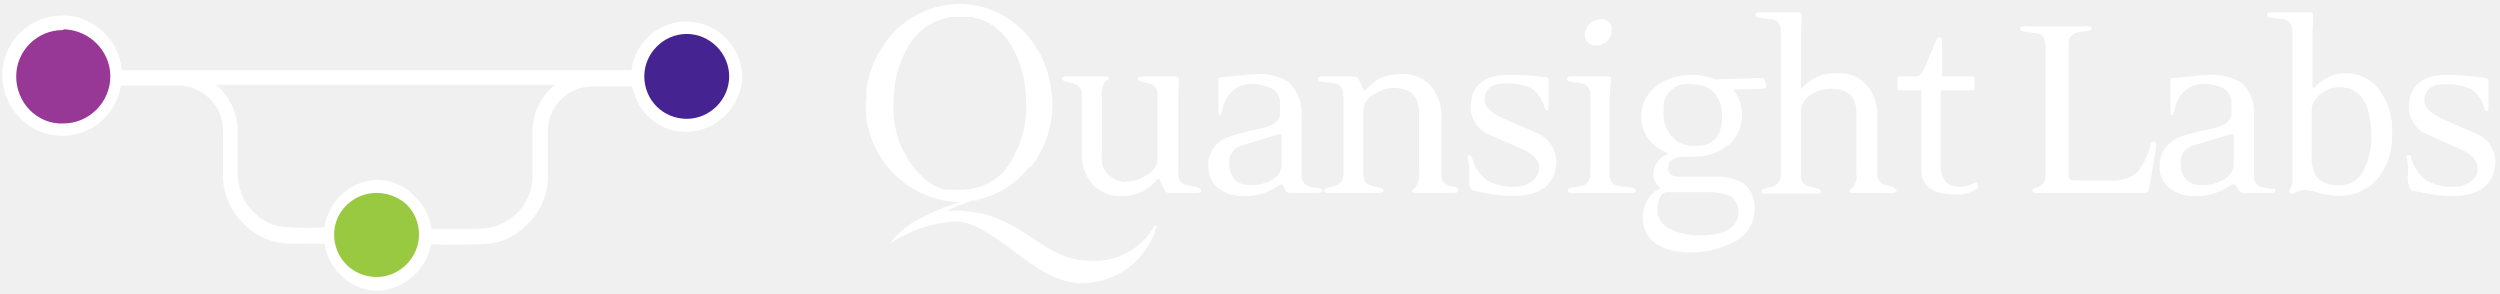
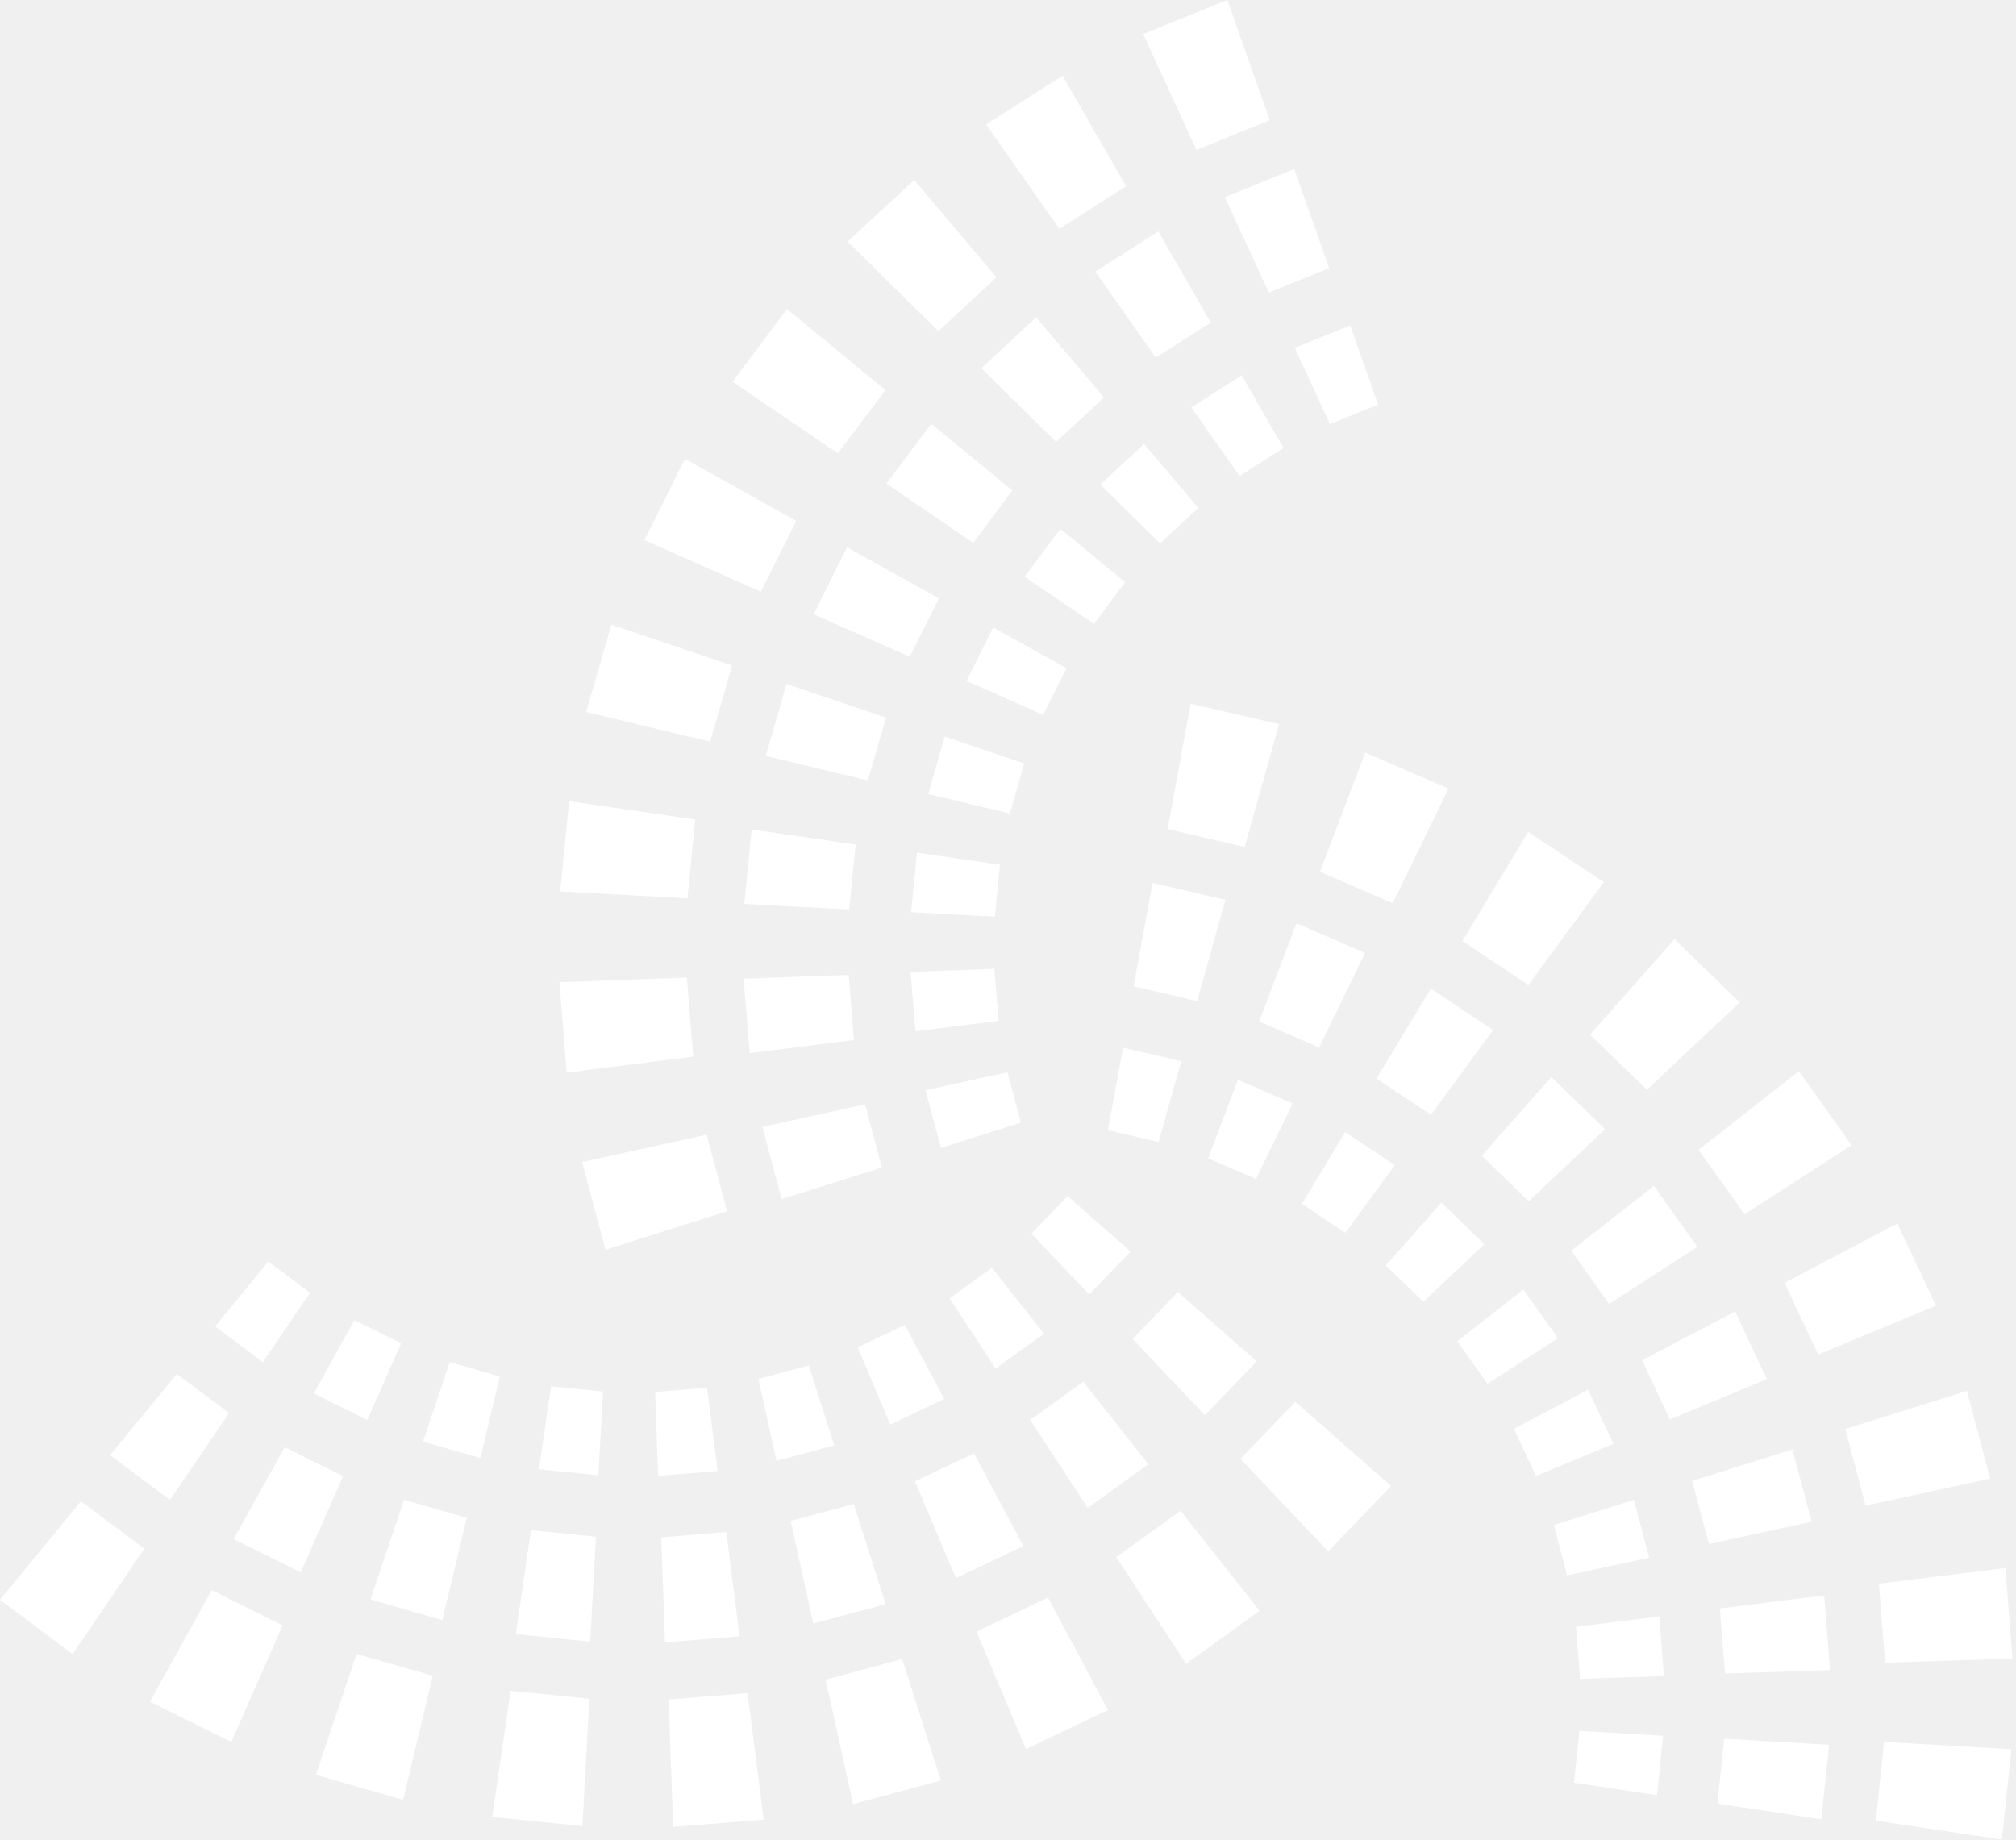
- <svg xmlns="http://www.w3.org/2000/svg" fill="none" viewBox="0 0 324 38">
-   <path d="M82.7 9.1H15.1V11h67.6V9.1Z" fill="#fff" />
-   <path d="M54.7 31.6v-1.9H57c2 0 4.8 0 6-.1 1.4-.2 2.7-.8 3.7-1.7 1.5-1.3 2.4-3.3 2.3-5.3V17c0-4.2 3.5-7.7 7.7-7.7h5.9v1.9h-5.8c-3.2 0-5.8 2.6-5.8 5.8v5.6c.1 2.6-1 5-2.9 6.7-1.3 1.3-3 2.1-4.8 2.3-1.3.1-4 .1-6.2.1l-2.4-.1ZM42.5 31.6h-1.7c-1.4 0-2.8 0-4.2-.1-1.8-.2-3.5-1-4.8-2.3-1.9-1.7-3-4.2-2.9-6.7v-5.6c0-3.2-2.6-5.8-5.8-5.8h-8V9.2h8c4.2 0 7.6 3.4 7.7 7.6v5.6c0 2 .8 4 2.3 5.3 1 1 2.3 1.6 3.7 1.7 1.3.1 2.7.2 4 .1h1.7v2.1Z" fill="#fff" />
-   <path d="M48.8 36.9c-3.5 0-6.4-2.8-6.4-6.2v-.1c0-3.5 2.8-6.3 6.2-6.3h.2c3.5 0 6.3 2.8 6.3 6.3.1 3.4-2.8 6.2-6.3 6.3Z" fill="#99C941" />
-   <path d="M89.1 3.6c3.5 0 6.3 2.8 6.2 6.3 0 3.5-2.9 6.3-6.4 6.3-3.5 0-6.3-2.8-6.3-6.3-.1-3.4 2.7-6.2 6.1-6.3h.4Z" fill="#452391" />
-   <path d="M8.3 3c3.8 0 6.9 3.1 6.9 6.8-.1 3.8-3.1 6.8-6.9 6.9-3.8.1-7-2.8-7.1-6.6v-.2c0-3.8 3.1-6.8 6.9-6.9h.2Z" fill="#973896" />
-   <path d="M48.8 37.7c-4-.2-7-3.6-6.8-7.6.2-3.7 3.1-6.6 6.8-6.8 1.9 0 3.7.8 5 2.2 1.4 1.3 2.1 3.1 2.2 5-.1 3.9-3.3 7.1-7.2 7.2Zm0-12.7c-3 0-5.5 2.4-5.5 5.4 0 1.5.6 2.9 1.6 3.9s2.4 1.6 3.9 1.6c3 0 5.5-2.5 5.5-5.5 0-1.4-.5-2.8-1.6-3.9-1-.9-2.4-1.5-3.9-1.5ZM89 17.1c-1.9 0-3.7-.7-5.1-2.1-1.3-1.4-2.1-3.2-2.1-5.1 0-3.9 3.2-7.1 7.1-7.1h.1c3.9 0 7.1 3.2 7.2 7.1-.1 3.9-3.3 7.1-7.2 7.2Zm0-12.7c-3 0-5.5 2.5-5.5 5.5 0 1.5.6 2.9 1.6 3.9s2.4 1.6 3.9 1.6c3 0 5.5-2.5 5.5-5.5S92 4.4 89 4.4ZM8.1 17.6c-2.1 0-4-.8-5.5-2.3C1.1 13.8.3 11.8.3 9.7.3 5.5 3.7 2.1 8 2h.1c2 0 4 .8 5.4 2.3 1.5 1.4 2.3 3.4 2.3 5.4 0 4.4-3.4 7.9-7.7 7.9Zm0-13.7c-3.3 0-6 2.7-6 6 0 1.6.6 3.2 1.8 4.4C5 15.4 6.6 16.1 8.2 16c3.4 0 6.1-2.8 6.1-6.1s-2.7-6-6-6.1l-.2.1ZM124.3 26.2c-1.9.6-3.8 1.4-5.5 2.4h1.5c1.9-1.1 4-2.1 6.2-2.7h.7l-2.9.3Z" fill="#fff" />
-   <path d="M115.3 31.6c2.5-1.7 5.4-2.7 8.4-2.9 5.3 0 10.2 8 16.5 8 4.5 0 8.5-3 9.7-7.4l-.2-.1c-1.7 3-4.9 4.8-8.4 4.6-6.6 0-8.8-6.5-17.5-6.5-3.4 0-6.5 1.6-8.5 4.3ZM133.5 21.7l.2-.2c1.8-2.3 2.7-5.2 2.7-8.1 0-.7-.1-1.3-.2-2-.2-1.7-.8-3.3-1.6-4.8v.1c-2-3.7-5.8-6.1-10-6.2h-.6c-4.2.2-8 2.5-10 6.2v-.1c-.9 1.6-1.5 3.3-1.7 5.1 0 .6 0 1.1-.1 1.7-.2 6.8 5.2 12.5 12 12.8 3.6-.1 7-1.7 9.2-4.6l.1.1ZM123.1 2.2h2.8c5.1.9 7.1 6.6 7.1 11.2.1 2.8-.7 5.6-2.3 8l-.1.2c-1.4 1.9-3.7 3-6.1 3h-2c-.8-.2-1.6-.6-2.3-1.1-3-2.5-4.6-6.2-4.4-10.1 0-4.6 2-10.2 7.1-11.1l.2-.1ZM155.7 24.7c0 .2-.2.3-.6.3h-3.6c-.3 0-.5-.2-.6-.4l-.6-1.3c0-.2-.2-.2-.4 0a5.46 5.46 0 0 1-4.6 2.1c-1.4.1-2.7-.5-3.7-1.5-1-1.2-1.5-2.7-1.4-4.2v-7.3c.1-.8-.4-1.4-1.2-1.6l-.8-.2c-.4-.1-.6-.3-.6-.4 0-.1.2-.3.6-.3h5c.3 0 .5 0 .5.2s-.2.2-.5.5c-.4.6-.5 1.4-.4 2.1v7.5c-.2 1.6.9 3 2.5 3.3.3.1.6.1.8 0 .9 0 1.8-.3 2.5-.8.8-.4 1.4-1.2 1.4-2.1v-8.2c.1-.8-.4-1.5-1.2-1.6l-.8-.2c-.4-.1-.6-.3-.6-.4 0-.1.2-.3.7-.3h4.2c.3 0 .5.2.5.4l-.1 2.3v9.8c-.1.8.4 1.5 1.2 1.6l1 .2c.6.2.8.3.8.5ZM171.4 24.7c0 .2-.2.3-.6.3h-3.6c-.3 0-.5-.1-.6-.4l-.3-.5c0-.1-.1-.2-.2-.2-.2 0-.3.1-.5.2-1.3.9-2.9 1.4-4.6 1.3-1.1 0-2.2-.3-3.1-1-.9-.7-1.3-1.8-1.3-2.9-.1-1.6.9-3.1 2.5-3.7.7-.3 1.5-.5 2.3-.7 1.3-.3 2.3-.5 2.6-.6 1.3-.4 1.9-1 1.9-1.8v-1.4c0-.8-.4-1.5-1.2-1.9-.7-.3-1.4-.5-2.1-.5-1.1-.1-2.1.2-2.9.9-.8.8-1.2 1.8-1.4 2.9 0 .1-.1.2-.2.2s-.2-.1-.2-.2v-4.4c0-.2 0-.3.4-.3l2.3-.2c.8-.1 1.5-.2 2.3-.2 1.5-.1 3 .3 4.2 1.1 1.1 1.1 1.7 2.7 1.6 4.3v7.6c0 .9.4 1.5 1.1 1.6l1.1.2c.3 0 .5.1.5.3Zm-5.3-3.4v-3.6c0-.3-.1-.4-.4-.3l-4.6 1.4c-1 .2-1.8 1.1-1.8 2.1 0 2.1.9 3.1 2.8 3.1 1 0 2-.2 2.9-.8.7-.4 1.1-1.1 1.1-1.9ZM189 24.7c0 .2-.2.3-.6.3h-4.9c-.3 0-.5 0-.5-.3l.5-.5c.4-.6.5-1.4.4-2.1v-7.5c0-2.2-1.1-3.2-3.3-3.2-.9 0-1.7.3-2.5.8-.8.4-1.4 1.2-1.4 2.1v8.2c-.1.8.4 1.5 1.2 1.6l.8.2c.4.1.6.2.6.4s-.3.3-.7.3h-6.4c-.4 0-.6 0-.6-.3s.2-.3.6-.4l.8-.2c.7-.2 1.2-.9 1.1-1.6V12.4c0-.9-.4-1.5-1.2-1.6l-1.5-.2c-.4 0-.6-.2-.6-.4s.2-.3.6-.3h4.1c.3 0 .5.2.6.4l.6 1.3c0 .2.2.2.4 0 1.1-1.4 2.8-2.1 4.6-2 1.4-.1 2.8.5 3.7 1.5 1 1.2 1.5 2.7 1.4 4.2v7.2c-.1.8.4 1.5 1.2 1.6l.8.2c.1.1.2.2.2.4ZM201.7 20.8c0 3-1.9 4.6-5.6 4.6-1.7 0-3.4-.3-5.1-.7-.3 0-.5-.4-.6-1v-1.3c0-.6 0-1.3-.2-1.9 0-.3 0-.4.2-.4s.3.1.4.4c.3 1.2 1.1 2.3 2.1 3 1.1.5 2.3.8 3.5.7.7 0 1.4-.2 2-.6.6-.4 1-1 1.1-1.8 0-1-.8-1.9-2.3-2.5l-4.3-1.9c-1.4-.6-2.3-2-2.3-3.5 0-2.8 1.7-4.2 5-4.2 1.6 0 3.2.1 4.7.3.2 0 .3.1.4.3v3.6c0 .3 0 .4-.2.4s-.2-.1-.3-.3c-.3-1.1-.9-2-1.8-2.6-1-.4-2.1-.6-3.2-.6-1.9 0-2.8.7-2.8 2.2 0 .8.8 1.6 2.3 2.3l4.4 1.9c1.5.6 2.5 2 2.6 3.6ZM212 24.7c0 .2-.2.3-.6.3h-7.6c-.4 0-.6 0-.6-.3s.2-.3.6-.4l1.1-.2c.8-.1 1.2-.7 1.2-1.6V12.4c.1-.8-.4-1.5-1.2-1.6l-1.2-.2c-.4 0-.6-.2-.6-.4s.2-.3.6-.3h4.6c.4 0 .5.2.5.4l-.2 2.3v9.9c0 1 .4 1.5 1.2 1.6l1.5.2c.4 0 .7.2.7.4Zm-3.1-20.8c0 .5-.2 1-.6 1.4-.4.4-.9.6-1.4.6-.4 0-.8-.1-1.1-.4-.3-.3-.4-.6-.4-1 0-.5.2-1 .6-1.4.4-.4.9-.6 1.4-.6.7-.1 1.4.4 1.5 1.2v.2ZM228.9 11.1c0 .2-.1.4-.4.4l-3.9.1c1.8 2.2 1.5 5.4-.6 7.2-1.3 1-2.9 1.6-4.6 1.5h-1c-1.4 0-2.2.5-2.2 1.4 0 .9.5 1.2 1.5 1.2h4.3c1.4-.1 2.7.2 3.9.8 1 .8 1.6 2.1 1.5 3.4 0 2-1.2 3.7-3 4.4-1.7.8-3.6 1.3-5.6 1.2-1.4 0-2.8-.3-4-1-1.2-.7-1.9-2-1.9-3.5 0-1.6.8-3.1 2.3-3.8-.5-.4-.9-1.1-.9-1.7-.1-1.1.6-2.2 1.6-2.6.1 0 .2-.1.2-.2s0-.2-.2-.2c-1.9-.7-3.2-2.5-3.2-4.6 0-1.5.7-3 1.9-3.9 1.3-1 2.9-1.5 4.6-1.5 1.1 0 2.1.2 3.1.6l6-.2c.2 0 .4.1.4.3l.2.7Zm-3.6 16.4c0-.8-.3-1.5-.9-2-1-.5-2.1-.6-3.2-.6h-5.3c-.7.2-1.1 1-1.1 2.3 0 1.2.8 2.2 1.9 2.6 1.1.5 2.3.7 3.5.7 3.4 0 5.1-1 5.1-3Zm-2.1-12.2c0-2.9-1.4-4.4-4.1-4.4-1.7-.2-3.3.9-3.5 2.7v.9c-.1 1.2.3 2.3 1.1 3.2.8.9 1.9 1.3 3.1 1.2 1 .1 1.9-.3 2.6-1 .5-.7.8-1.7.8-2.6Z" fill="#fff" />
-   <path d="M245.8 24.7c0 .2-.2.3-.6.3h-5c-.3 0-.5 0-.5-.3l.5-.5c.4-.5.5-1.2.4-1.8v-7.7c0-2.2-1.1-3.2-3.4-3.2-.9 0-1.7.3-2.4.7-.8.4-1.3 1.2-1.4 2.1v8.3c-.1.8.4 1.5 1.2 1.6l.8.2c.4.1.6.2.6.4s-.2.3-.6.3h-6.5c-.4 0-.6 0-.6-.3s.2-.3.6-.4l.8-.2c.7-.2 1.2-.9 1.1-1.6V4.1c0-.9-.4-1.5-1.2-1.6l-1.5-.2c-.4 0-.6-.2-.6-.4s.2-.3.6-.3h4.9c.4 0 .5.2.5.4l-.1 2.3v7.2h.1c1.1-1.4 2.8-2.1 4.6-2 1.4-.1 2.8.4 3.8 1.5 1 1.2 1.5 2.7 1.4 4.2v7.2c-.1.8.4 1.5 1.2 1.6l.8.2c.3.3.5.4.5.5ZM256.3 24.1c.1.1.1.2 0 .3-.9.6-1.9.9-2.9.8-3 0-4.4-1.1-4.4-3.2V11.7h-2.8c-.2 0-.3-.1-.3-.2V10.3c0-.2 0-.4.3-.4h2.1c.4 0 .7-.3 1-.8l1.7-4c0-.2.2-.3.4-.3s.3.2.3.4v4.7h3.9c.2 0 .3.1.3.3v1.2c0 .2 0 .3-.3.3h-4.1v9.6c0 1.9.8 2.9 2.3 2.9.7 0 1.4-.1 2.1-.5.1-.1.2-.1.4 0v.4ZM279.4 19.3l-.9 5.3c0 .2-.3.4-.5.4h-14c-.4 0-.6 0-.6-.3s.2-.3.6-.4c.7-.2 1.2-.9 1.1-1.6V5.9c0-.9-.4-1.5-1.2-1.6l-1.5-.2c-.4 0-.6-.2-.6-.4s.2-.3.6-.3h8.1c.4 0 .6 0 .6.2s-.2.4-.6.4l-1.2.2c-.8.1-1.3.8-1.2 1.6v17c0 .4.3.6.8.6h4.6c1.4.1 2.7-.3 3.7-1.3.7-1 1.2-2.1 1.5-3.3 0-.3.2-.5.5-.5.2.2.3.5.2 1ZM294.9 24.7c0 .2-.2.3-.6.3h-3.6c-.3 0-.5-.2-.6-.4l-.3-.5c-.1-.2-.2-.2-.4-.2s-.3.1-.5.2c-1.3.9-2.9 1.4-4.6 1.3-1.1 0-2.2-.3-3.1-1-.9-.7-1.4-1.8-1.3-2.9-.1-1.6 1-3.1 2.5-3.7.7-.3 1.5-.5 2.3-.7 1.4-.3 2.3-.5 2.6-.6 1.3-.4 1.9-1 1.9-1.8v-1.4c0-.8-.4-1.5-1.1-1.9-.7-.3-1.4-.5-2.1-.5-1.1-.1-2.1.2-2.9.9-.8.8-1.2 1.8-1.4 2.9 0 .1-.1.2-.2.2s-.2 0-.2-.2v-4.3c0-.2 0-.3.4-.3l2.3-.2c.8-.1 1.5-.2 2.3-.2 1.5-.1 3 .3 4.3 1.1 1.1 1.1 1.7 2.7 1.5 4.3v7.6c0 .9.4 1.5 1.2 1.6l1.1.2c.3-.1.5 0 .5.2Zm-5.4-3.4v-3.6c0-.3-.1-.4-.4-.3l-4.7 1.4c-1 .2-1.8 1.1-1.8 2.1 0 2.1.9 3.1 2.8 3.1 1 0 2-.2 2.9-.8.7-.4 1.2-1.1 1.2-1.9ZM310 17.5c.1 2.1-.6 4.1-1.9 5.7-1.1 1.3-2.8 2.1-4.6 2.2-1 0-2-.1-3-.4-.5-.2-1.1-.3-1.6-.4-.4 0-.8.1-1.1.2l-.7.3c-.3 0-.4-.1-.4-.4 0-.1.1-.3.2-.4.1-.2.2-.5.2-.7V4.1c0-.9-.4-1.5-1.2-1.6l-1.5-.2c-.4 0-.6-.2-.6-.4s.2-.3.6-.3h4.9c.4 0 .5.2.5.4l-.1 2.3v6.8c0 .1 0 .2.1.2.1.1.2.1.2 0 1-1.1 2.4-1.8 3.8-1.8 1.6-.1 3.2.6 4.3 1.8 1.4 1.8 2.1 4 1.9 6.2Zm-2.7 0c0-4.1-1.4-6.2-4.1-6.2-1.4 0-2.7.8-3.4 2-.1.2-.2.5-.2.8v6.2c-.1 1 .2 2 .8 2.8.8.7 1.8 1 2.9.9 1.2 0 2.4-.7 2.9-1.7.8-1.5 1.2-3.1 1.1-4.8ZM323.4 20.8c0 3-1.9 4.6-5.6 4.6-1.7 0-3.4-.3-5.1-.7-.3 0-.5-.4-.6-1-.1-.4-.1-.9 0-1.3 0-.6 0-1.3-.2-1.9 0-.3 0-.4.2-.4s.4.1.4.4c.3 1.2 1.1 2.3 2.1 3 1.1.5 2.3.8 3.5.7.7 0 1.4-.2 2-.6.6-.4 1-1 1-1.8 0-1-.8-1.9-2.3-2.5l-4.3-1.9c-1.4-.6-2.3-2-2.3-3.5 0-2.8 1.7-4.2 5-4.2 1.6 0 3.3.2 4.9.4.2 0 .3.1.4.3V14c0 .3 0 .4-.2.4s-.2-.1-.3-.3c-.3-1.1-.9-2-1.8-2.6-1-.4-2.1-.6-3.2-.6-1.9 0-2.8.7-2.8 2.2 0 .8.8 1.6 2.3 2.3 2.7 1.2 4.2 1.8 4.4 1.9 1.5.6 2.4 2 2.5 3.5Z" fill="#fff" />
+ <svg xmlns="http://www.w3.org/2000/svg" width="389" height="355" fill="none" viewBox="0 0 389 355">
+   <path fill="#ffffff" d="M124.339 104.227L132.152 88.547L153.645 100.519L146.818 114.201L124.339 104.227Z" />
+   <path fill="#ffffff" d="M141.352 73.655L151.849 59.636L170.845 75.265L161.671 87.499L141.352 73.655Z" />
+   <path fill="#ffffff" d="M163.556 46.627L176.399 34.73L192.288 53.506L181.079 63.905L163.556 46.627Z" />
+   <path fill="#ffffff" d="M190.253 24.018L205.031 14.605L217.287 35.94L204.394 44.154L190.253 24.018Z" />
+   <path fill="#ffffff" d="M236.347 38.038L249.727 32.62L256.479 51.733L244.822 56.464L236.347 38.038Z" />
+   <path fill="#ffffff" d="M211.346 52.421L223.516 44.656L233.625 62.245L223.004 69.012L211.346 52.421Z" />
+   <path fill="#ffffff" d="M150.837 231.412L147.105 217.468L166.913 213.124L170.158 225.295L150.837 231.412Z" />
+   <path fill="#ffffff" d="M144.659 203.235L143.486 188.867L163.755 188.13L164.779 200.701L144.659 203.235Z" />
+   <path fill="#ffffff" d="M143.611 174.436L145.034 160.067L165.104 162.976L163.855 175.51L143.611 174.436Z" />
+   <path fill="#ffffff" d="M147.754 145.874L151.76 131.992L170.969 138.483L167.474 150.605L147.754 145.874Z" />
+   <path fill="#ffffff" d="M157.003 118.534L163.456 105.613L181.167 115.475L175.55 126.748L157.003 118.534Z" />
+   <path fill="#ffffff" d="M249.84 67.137L260.524 62.805L265.916 78.073L256.605 81.843L249.84 67.137Z" />
+   <path fill="#ffffff" d="M189.342 71.059L199.926 61.247L213.032 76.714L203.783 85.29L189.342 71.059Z" />
+   <path fill="#ffffff" d="M230.855 28.937L220.583 6.579L236.821 0L245.009 23.195L230.855 28.937Z" />
+   <path fill="#ffffff" d="M229.869 78.612L239.592 72.42L247.667 86.464L239.18 91.869L229.869 78.612Z" />
+   <path fill="#ffffff" d="M212.307 93.492L220.757 85.664L231.216 98.011L223.84 104.864L212.307 93.492Z" />
+   <path fill="#ffffff" d="M171.031 93.329L179.681 81.781L195.345 94.652L187.794 104.751L171.031 93.329Z" />
+   <path fill="#ffffff" d="M197.692 111.282L204.594 102.056L217.1 112.343L211.072 120.395L197.692 111.282Z" />
+   <path fill="#ffffff" d="M186.496 131.393L191.638 121.081L205.78 128.959L201.286 137.959L186.496 131.393Z" />
+   <path fill="#ffffff" d="M179.107 153.226L182.303 142.141L197.642 147.334L194.846 156.996L179.107 153.226Z" />
+   <path fill="#ffffff" d="M175.799 176.033L176.935 164.548L192.949 166.883L191.963 176.895L175.799 176.033Z" />
+   <path fill="#ffffff" d="M176.636 199.03L175.7 187.557L191.876 186.958L192.7 197.008L176.636 199.03Z" />
+   <path fill="#ffffff" d="M178.583 210.39L194.397 206.919L196.993 216.632L181.566 221.525L178.583 210.39Z" />
+   <path fill="#ffffff" d="M116.838 241.174L112.32 224.246L136.346 218.978L140.29 233.746L116.838 241.174Z" />
+   <path fill="#ffffff" d="M109.349 206.993L107.939 189.554L132.527 188.655L133.763 203.91L109.349 206.993Z" />
+   <path fill="#ffffff" d="M108.088 172.04L109.811 154.613L134.149 158.146L132.652 173.351L108.088 172.04Z" />
+   <path fill="#ffffff" d="M113.106 137.397L117.974 120.544L141.264 128.434L137.033 143.127L113.106 137.397Z" />
+   <path fill="#ffffff" d="M347.106 206.719L357.278 220.987L336.622 234.345L327.747 221.899L347.106 206.719Z" />
+   <path fill="#ffffff" d="M366.115 236.105L373.554 251.959L350.825 261.397L344.335 247.553L366.115 236.105Z" />
+   <path fill="#ffffff" d="M379.533 268.414L384.013 285.33L359.974 290.56L356.055 275.767L379.533 268.414Z" />
+   <path fill="#ffffff" d="M386.946 302.595L388.319 320.06L363.731 320.871L362.545 305.629L386.946 302.595Z" />
+   <path fill="#ffffff" d="M352.934 336.725L351.437 351.081L331.379 348.072L332.69 335.539L352.934 336.725Z" />
+   <path fill="#ffffff" d="M351.986 307.887L353.109 322.281L332.84 322.955L331.854 310.384L351.986 307.887Z" />
+   <path fill="#ffffff" d="M222.393 170.392L236.46 173.65L230.993 193.187L218.724 190.341L222.393 170.392Z" />
+   <path fill="#ffffff" d="M250.164 178.168L263.407 183.898L254.532 202.137L242.962 197.131L250.164 178.168Z" />
+   <path fill="#ffffff" d="M276.087 190.777L288.106 198.779L276.112 215.133L265.615 208.155L276.087 190.777Z" />
+   <path fill="#ffffff" d="M299.352 207.842L309.724 217.903L294.971 231.81L285.91 223.034L299.352 207.842Z" />
+   <path fill="#ffffff" d="M319.135 228.852L327.523 240.611L310.486 251.622L303.172 241.361L319.135 228.852Z" />
+   <path fill="#ffffff" d="M320.908 334.965L319.722 346.438L303.709 344.028L304.757 334.029L320.908 334.965Z" />
+   <path fill="#ffffff" d="M345.858 279.699L349.552 293.656L329.745 297.963L326.512 285.779L345.858 279.699Z" />
+   <path fill="#ffffff" d="M363.545 336.149L388.108 337.573L386.285 355L361.959 351.342L363.545 336.149Z" />
+   <path fill="#ffffff" d="M320.158 311.944L321.057 323.442L304.881 323.979L304.095 313.942L320.158 311.944Z" />
+   <path fill="#ffffff" d="M315.266 289.449L318.224 300.584L302.398 304.017L299.827 294.292L315.266 289.449Z" />
+   <path fill="#ffffff" d="M334.799 253.083L340.927 266.141L322.205 273.931L316.851 262.508L334.799 253.083Z" />
+   <path fill="#ffffff" d="M306.442 268.188L311.335 278.624L296.382 284.829L292.113 275.716L306.442 268.188Z" />
+   <path fill="#ffffff" d="M293.936 248.852L300.626 258.24L287.033 267.029L281.192 258.839L293.936 248.852Z" />
+   <path fill="#ffffff" d="M278.134 232.075L286.422 240.114L274.639 251.212L267.413 244.209L278.134 232.075Z" />
+   <path fill="#ffffff" d="M259.561 218.453L269.16 224.845L259.586 237.903L251.211 232.323L259.561 218.453Z" />
+   <path fill="#ffffff" d="M238.868 208.391L249.439 212.947L242.362 227.516L233.114 223.521L238.868 208.391Z" />
+   <path fill="#ffffff" d="M227.922 204.783L223.553 220.375L213.768 218.103L216.701 202.174L227.922 204.783Z" />
+   <path fill="#ffffff" d="M229.744 135.799L246.806 139.756L240.166 163.438L225.289 159.993L229.744 135.799Z" />
+   <path fill="#ffffff" d="M263.432 145.237L279.495 152.178L268.736 174.299L254.695 168.232L263.432 145.237Z" />
+   <path fill="#ffffff" d="M294.871 160.528L309.462 170.24L294.909 190.077L282.178 181.601L294.871 160.528Z" />
+   <path fill="#ffffff" d="M323.104 181.24L335.685 193.436L317.787 210.314L306.804 199.666L323.104 181.24Z" />
+   <path fill="#ffffff" d="M147.355 351.144L129.894 352.555L129.02 327.974L144.26 326.738L147.355 351.144Z" />
+   <path fill="#ffffff" d="M112.382 352.391L94.971 350.643L98.515 326.288L113.73 327.823L112.382 352.391Z" />
+   <path fill="#ffffff" d="M77.784 347.337L60.946 342.505L68.797 319.186L83.5 323.405L77.784 347.337Z" />
+   <path fill="#ffffff" d="M44.621 336.175L28.932 328.386L40.851 306.864L54.544 313.655L44.621 336.175Z" />
+   <path fill="#ffffff" d="M32.801 289.462L21.231 280.811L34.111 265.144L44.196 272.684L32.801 289.462Z" />
+   <path fill="#ffffff" d="M58.026 303.43L45.095 297.013L54.918 279.273L66.201 284.866L58.026 303.43Z" />
+   <path fill="#ffffff" d="M242.499 262.708L232.489 273.107L218.535 258.389L227.272 249.313L242.499 262.708Z" />
+   <path fill="#ffffff" d="M221.581 282.558L209.886 290.985L198.778 274.019L209.013 266.641L221.581 282.558Z" />
+   <path fill="#ffffff" d="M197.467 298.349L184.436 304.554L176.548 285.866L187.931 280.448L197.467 298.349Z" />
+   <path fill="#ffffff" d="M170.882 309.56L156.928 313.318L152.56 293.506L164.741 290.236L170.882 309.56Z" />
+   <path fill="#ffffff" d="M142.699 315.777L128.308 316.938L127.597 296.677L140.153 295.653L142.699 315.777Z" />
+   <path fill="#ffffff" d="M50.724 262.87L41.5 255.966L51.772 243.445L59.823 249.474L50.724 262.87Z" />
+   <path fill="#ffffff" d="M85.347 312.644L71.48 308.649L77.958 289.436L90.065 292.907L85.347 312.644Z" />
+   <path fill="#ffffff" d="M27.846 298.862L14.017 319.21L0 308.724L15.614 289.711L27.846 298.862Z" />
+   <path fill="#ffffff" d="M70.869 274.03L60.547 268.9L68.385 254.743L77.397 259.212L70.869 274.03Z" />
+   <path fill="#ffffff" d="M92.686 281.371L81.615 278.187L86.783 262.845L96.456 265.629L92.686 281.371Z" />
+   <path fill="#ffffff" d="M113.879 316.8L99.526 315.364L102.446 295.29L114.99 296.551L113.879 316.8Z" />
+   <path fill="#ffffff" d="M115.465 284.692L103.995 283.543L106.329 267.527L116.351 268.525L115.465 284.692Z" />
+   <path fill="#ffffff" d="M138.468 283.88L126.986 284.804L126.411 268.625L136.434 267.813L138.468 283.88Z" />
+   <path fill="#ffffff" d="M160.972 278.926L149.826 281.91L146.344 266.105L156.067 263.496L160.972 278.926Z" />
+   <path fill="#ffffff" d="M182.19 269.961L171.793 274.929L165.49 259.999L174.576 255.679L182.19 269.961Z" />
+   <path fill="#ffffff" d="M201.448 257.366L192.1 264.095L183.238 250.538L191.413 244.658L201.448 257.366Z" />
+   <path fill="#ffffff" d="M210.16 249.813L199.014 238.066L205.992 230.825L218.148 241.511L210.16 249.813Z" />
+   <path fill="#ffffff" d="M268.424 286.766L256.28 299.387L239.355 281.535L249.952 270.524L268.424 286.766Z" />
+   <path fill="#ffffff" d="M243.049 310.845L228.858 321.069L215.378 300.483L227.797 291.545L243.049 310.845Z" />
+   <path fill="#ffffff" d="M213.793 329.996L197.979 337.537L188.418 314.866L202.21 308.287L213.793 329.996Z" />
+   <path fill="#ffffff" d="M181.541 343.604L164.604 348.16L159.312 324.129L174.078 320.159L181.541 343.604Z" />
</svg>
